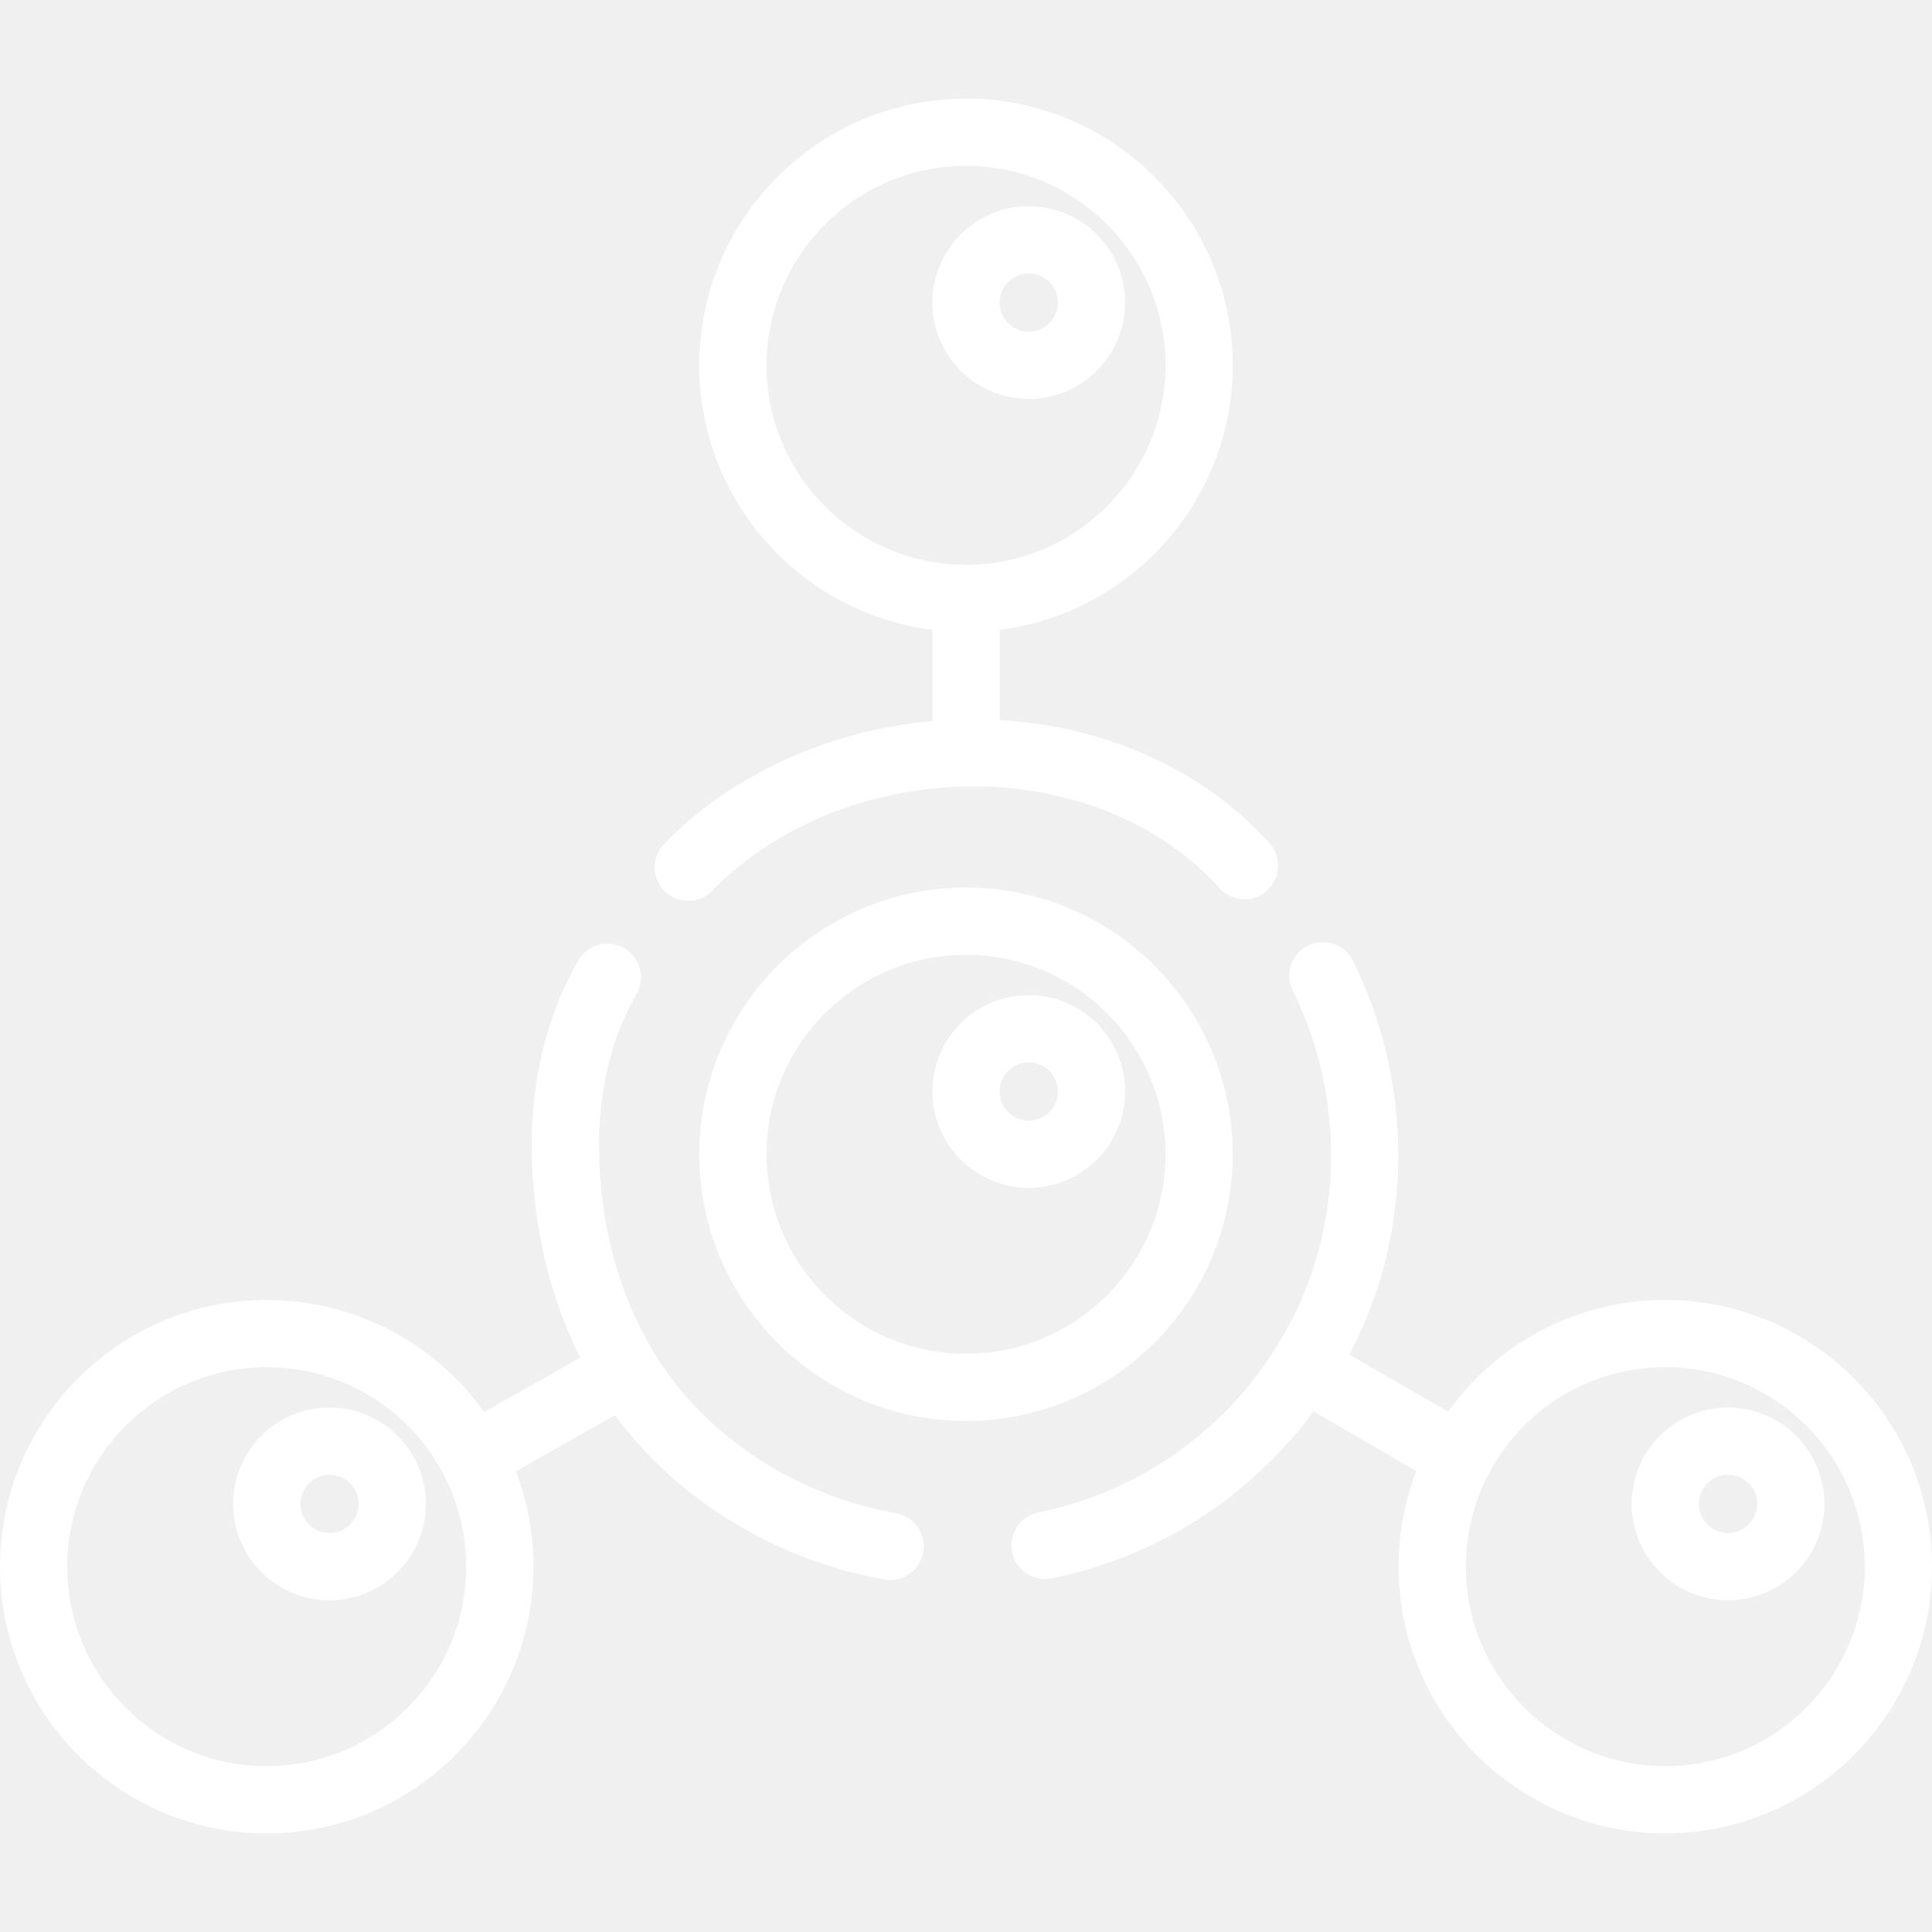
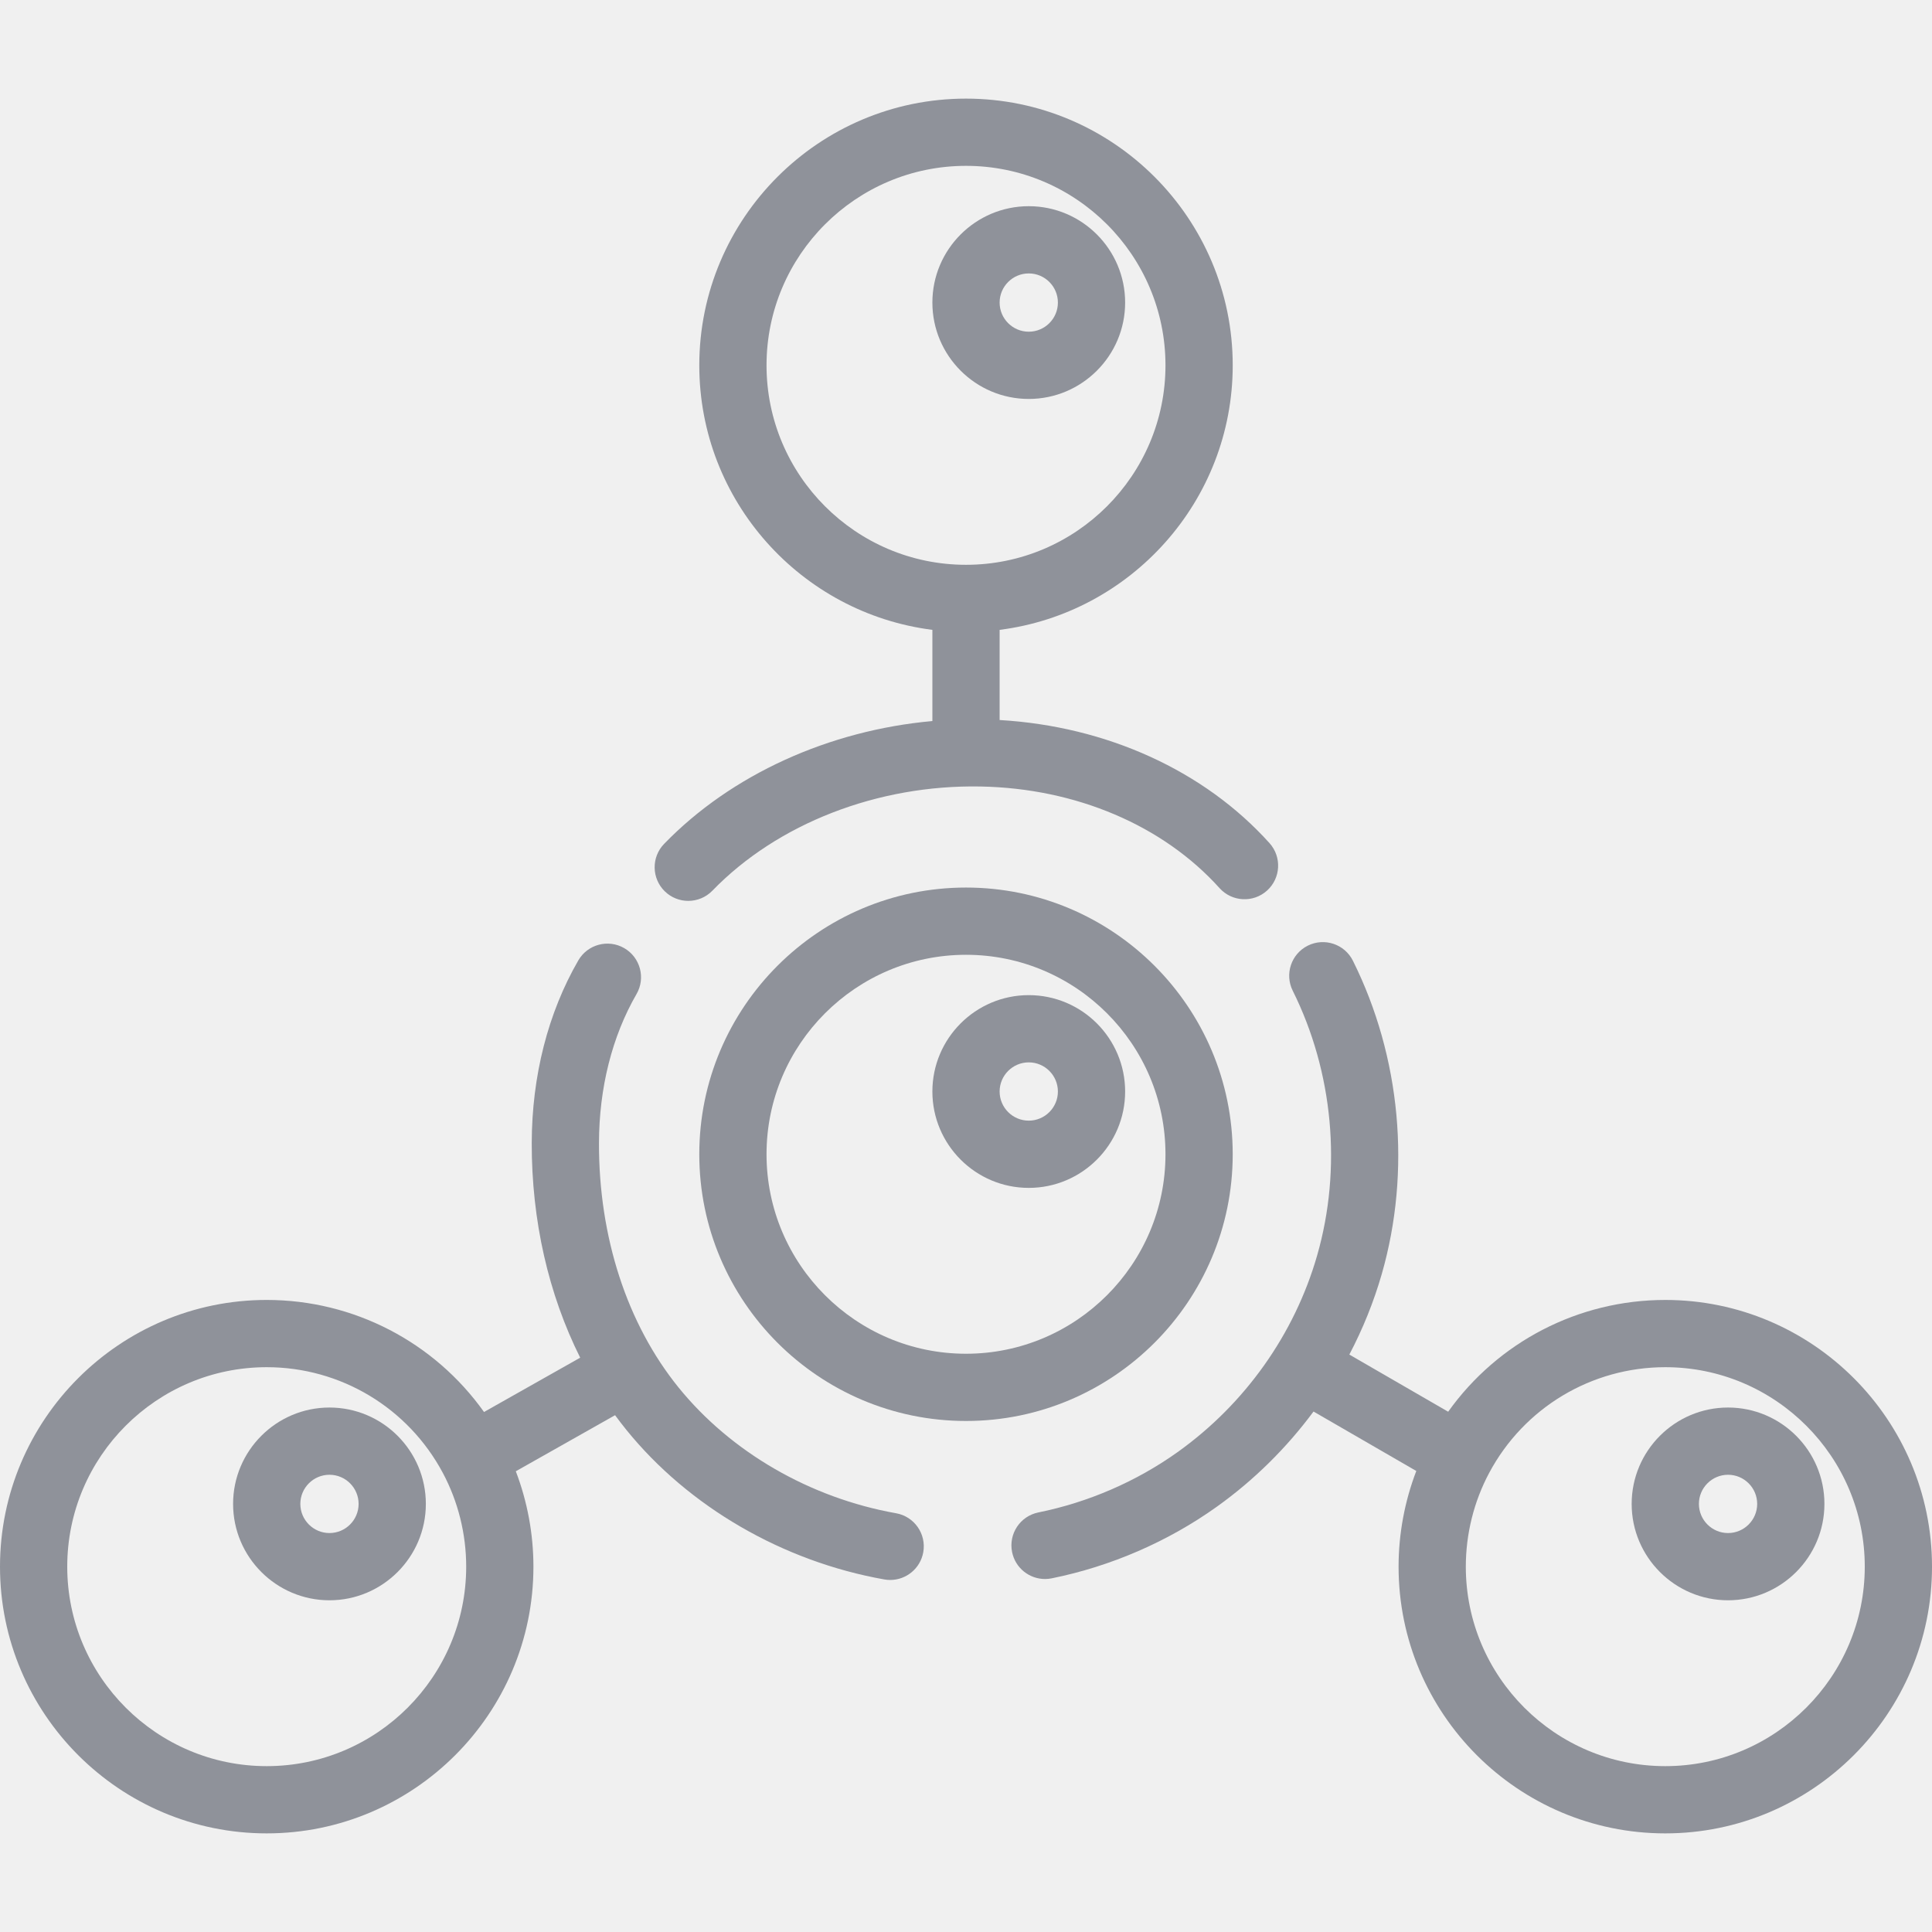
- <svg xmlns="http://www.w3.org/2000/svg" version="1.1" id="Layer_1" x="0px" y="0px" viewBox="0 0 511.999 511.999" style="enable-background:new 0 0 511.999 511.999;" xml:space="preserve" fill="white">
+ <svg xmlns="http://www.w3.org/2000/svg" version="1.1" id="Layer_1" x="0px" y="0px" viewBox="0 0 511.999 511.999" style="enable-background:new 0 0 511.999 511.999;" xml:space="preserve" fill="#8F929A">
  <g>
    <g>
      <path d="M87.313,373.01c-14.083,0-25.541,11.458-25.541,25.541c0,14.083,11.458,25.541,25.541,25.541s25.541-11.458,25.541-25.541    C112.854,384.467,101.396,373.01,87.313,373.01z M87.313,406.272c-4.258,0-7.722-3.464-7.722-7.722s3.464-7.722,7.722-7.722    s7.722,3.464,7.722,7.722S91.571,406.272,87.313,406.272z" />
    </g>
  </g>
  <g>
    <g>
      <path d="M457.949,373.01c-14.083,0-25.541,11.458-25.541,25.541c0,14.083,11.458,25.541,25.541,25.541    c14.083,0,25.541-11.458,25.541-25.541C483.49,384.467,472.032,373.01,457.949,373.01z M457.949,406.272    c-4.258,0-7.722-3.464-7.722-7.722s3.464-7.722,7.722-7.722s7.722,3.464,7.722,7.722S462.207,406.272,457.949,406.272z" />
    </g>
  </g>
  <g>
    <g>
      <path d="M272.631,54.643c-14.083,0-25.541,11.458-25.541,25.541c0,14.083,11.458,25.541,25.541,25.541    s25.541-11.458,25.541-25.541C298.172,66.101,286.714,54.643,272.631,54.643z M272.631,87.905c-4.258,0-7.722-3.464-7.722-7.722    s3.464-7.722,7.722-7.722s7.722,3.464,7.722,7.722S276.889,87.905,272.631,87.905z" />
    </g>
  </g>
  <g>
    <g>
      <path d="M272.631,263.72c-14.083,0-25.541,11.458-25.541,25.541c0,14.083,11.458,25.541,25.541,25.541    s25.541-11.458,25.541-25.541C298.172,275.177,286.714,263.72,272.631,263.72z M272.631,296.982c-4.258,0-7.722-3.464-7.722-7.722    s3.464-7.722,7.722-7.722s7.722,3.464,7.722,7.722S276.889,296.982,272.631,296.982z" />
    </g>
  </g>
  <g>
    <g>
      <path d="M256,235.209c-38.975,0-70.682,31.707-70.682,70.682c0,38.975,31.707,70.682,70.682,70.682s70.682-31.707,70.682-70.682    C326.682,266.917,294.975,235.209,256,235.209z M256,358.755c-29.15,0-52.863-23.714-52.863-52.863    c0-29.15,23.714-52.863,52.863-52.863s52.863,23.714,52.863,52.863C308.863,335.041,285.15,358.755,256,358.755z" />
    </g>
  </g>
  <g>
    <g>
      <path d="M441.318,344.499c-23.061,0-44.367,11.156-57.538,29.622l-26.19-15.147c3.564-6.79,6.462-13.932,8.589-21.334    c7.838-27.283,5.052-57.548-7.644-83.035c-2.194-4.404-7.542-6.194-11.948-4.002c-4.405,2.194-6.196,7.543-4.002,11.948    c10.733,21.544,13.09,47.121,6.467,70.17c-5.993,20.862-19.132,39.369-36.995,52.113c-10.904,7.779-23.655,13.302-36.877,15.975    c-4.823,0.974-7.943,5.675-6.968,10.498c0.855,4.228,4.571,7.147,8.724,7.147c0.584,0,1.18-0.058,1.775-0.178    c15.658-3.166,30.768-9.713,43.696-18.935c9.892-7.058,18.541-15.628,25.692-25.271l27.235,15.752    c-3.087,8.054-4.697,16.682-4.697,25.361c0,38.975,31.707,70.682,70.682,70.682c38.975,0,70.682-31.707,70.682-70.682    C511.999,376.209,480.293,344.499,441.318,344.499z M441.318,468.045c-29.15,0-52.863-23.714-52.863-52.863    c0-8.666,2.138-17.255,6.186-24.84c9.223-17.284,27.109-28.023,46.678-28.023c29.15,0,52.863,23.714,52.863,52.863    S470.467,468.045,441.318,468.045z" />
    </g>
  </g>
  <g>
    <g>
      <path d="M336.434,223.438c-17.301-19.233-43.165-30.966-71.523-32.625v-23.896c34.78-4.397,61.773-34.146,61.773-70.101    c0-38.975-31.707-70.682-70.682-70.682s-70.683,31.707-70.683,70.682c0,35.955,26.992,65.703,61.773,70.101v24.167    c-27.391,2.464-53.288,14.18-71.092,32.548c-3.425,3.533-3.337,9.173,0.197,12.598c1.73,1.677,3.965,2.513,6.2,2.513    c2.326,0,4.651-0.906,6.398-2.708c17.245-17.793,43.79-28.109,71.047-27.606c25.285,0.47,48.374,10.285,63.345,26.928    c3.292,3.658,8.925,3.957,12.583,0.665C339.426,232.73,339.724,227.097,336.434,223.438z M256,149.678    c-29.15,0-52.863-23.714-52.863-52.863S226.85,43.952,256,43.952s52.863,23.714,52.863,52.863S285.15,149.678,256,149.678z" />
    </g>
  </g>
  <g>
    <g>
      <path d="M237.462,401.024c-22.755-4.043-43.76-16.188-57.633-33.32c-13.659-16.87-21.15-39.877-21.094-64.784    c0.032-14.617,3.474-28.272,9.951-39.485c2.461-4.261,1.001-9.71-3.258-12.172c-4.26-2.459-9.71-1.001-12.172,3.258    c-8.033,13.908-12.3,30.63-12.34,48.358c-0.046,20.571,4.443,40.126,12.84,56.92l-25.486,14.395    c-13.167-18.51-34.498-29.696-57.589-29.696C31.707,344.499,0,376.207,0,415.182c0,38.975,31.707,70.682,70.682,70.682    c38.975,0,70.682-31.707,70.682-70.682c0-8.652-1.601-17.25-4.669-25.282L163,375.042c0.965,1.317,1.958,2.609,2.981,3.873    c16.531,20.418,41.449,34.871,68.365,39.652c0.527,0.094,1.051,0.139,1.569,0.139c4.237,0,7.995-3.035,8.761-7.352    C245.535,406.51,242.307,401.884,237.462,401.024z M70.682,468.045c-29.15,0-52.863-23.714-52.863-52.863    s23.714-52.863,52.863-52.863c19.569,0,37.454,10.739,46.678,28.025c4.047,7.584,6.186,16.172,6.186,24.839    C123.545,444.331,99.832,468.045,70.682,468.045z" />
    </g>
  </g>
  <g>
</g>
  <g>
</g>
  <g>
</g>
  <g>
</g>
  <g>
</g>
  <g>
</g>
  <g>
</g>
  <g>
</g>
  <g>
</g>
  <g>
</g>
  <g>
</g>
  <g>
</g>
  <g>
</g>
  <g>
</g>
  <g>
</g>
</svg>
